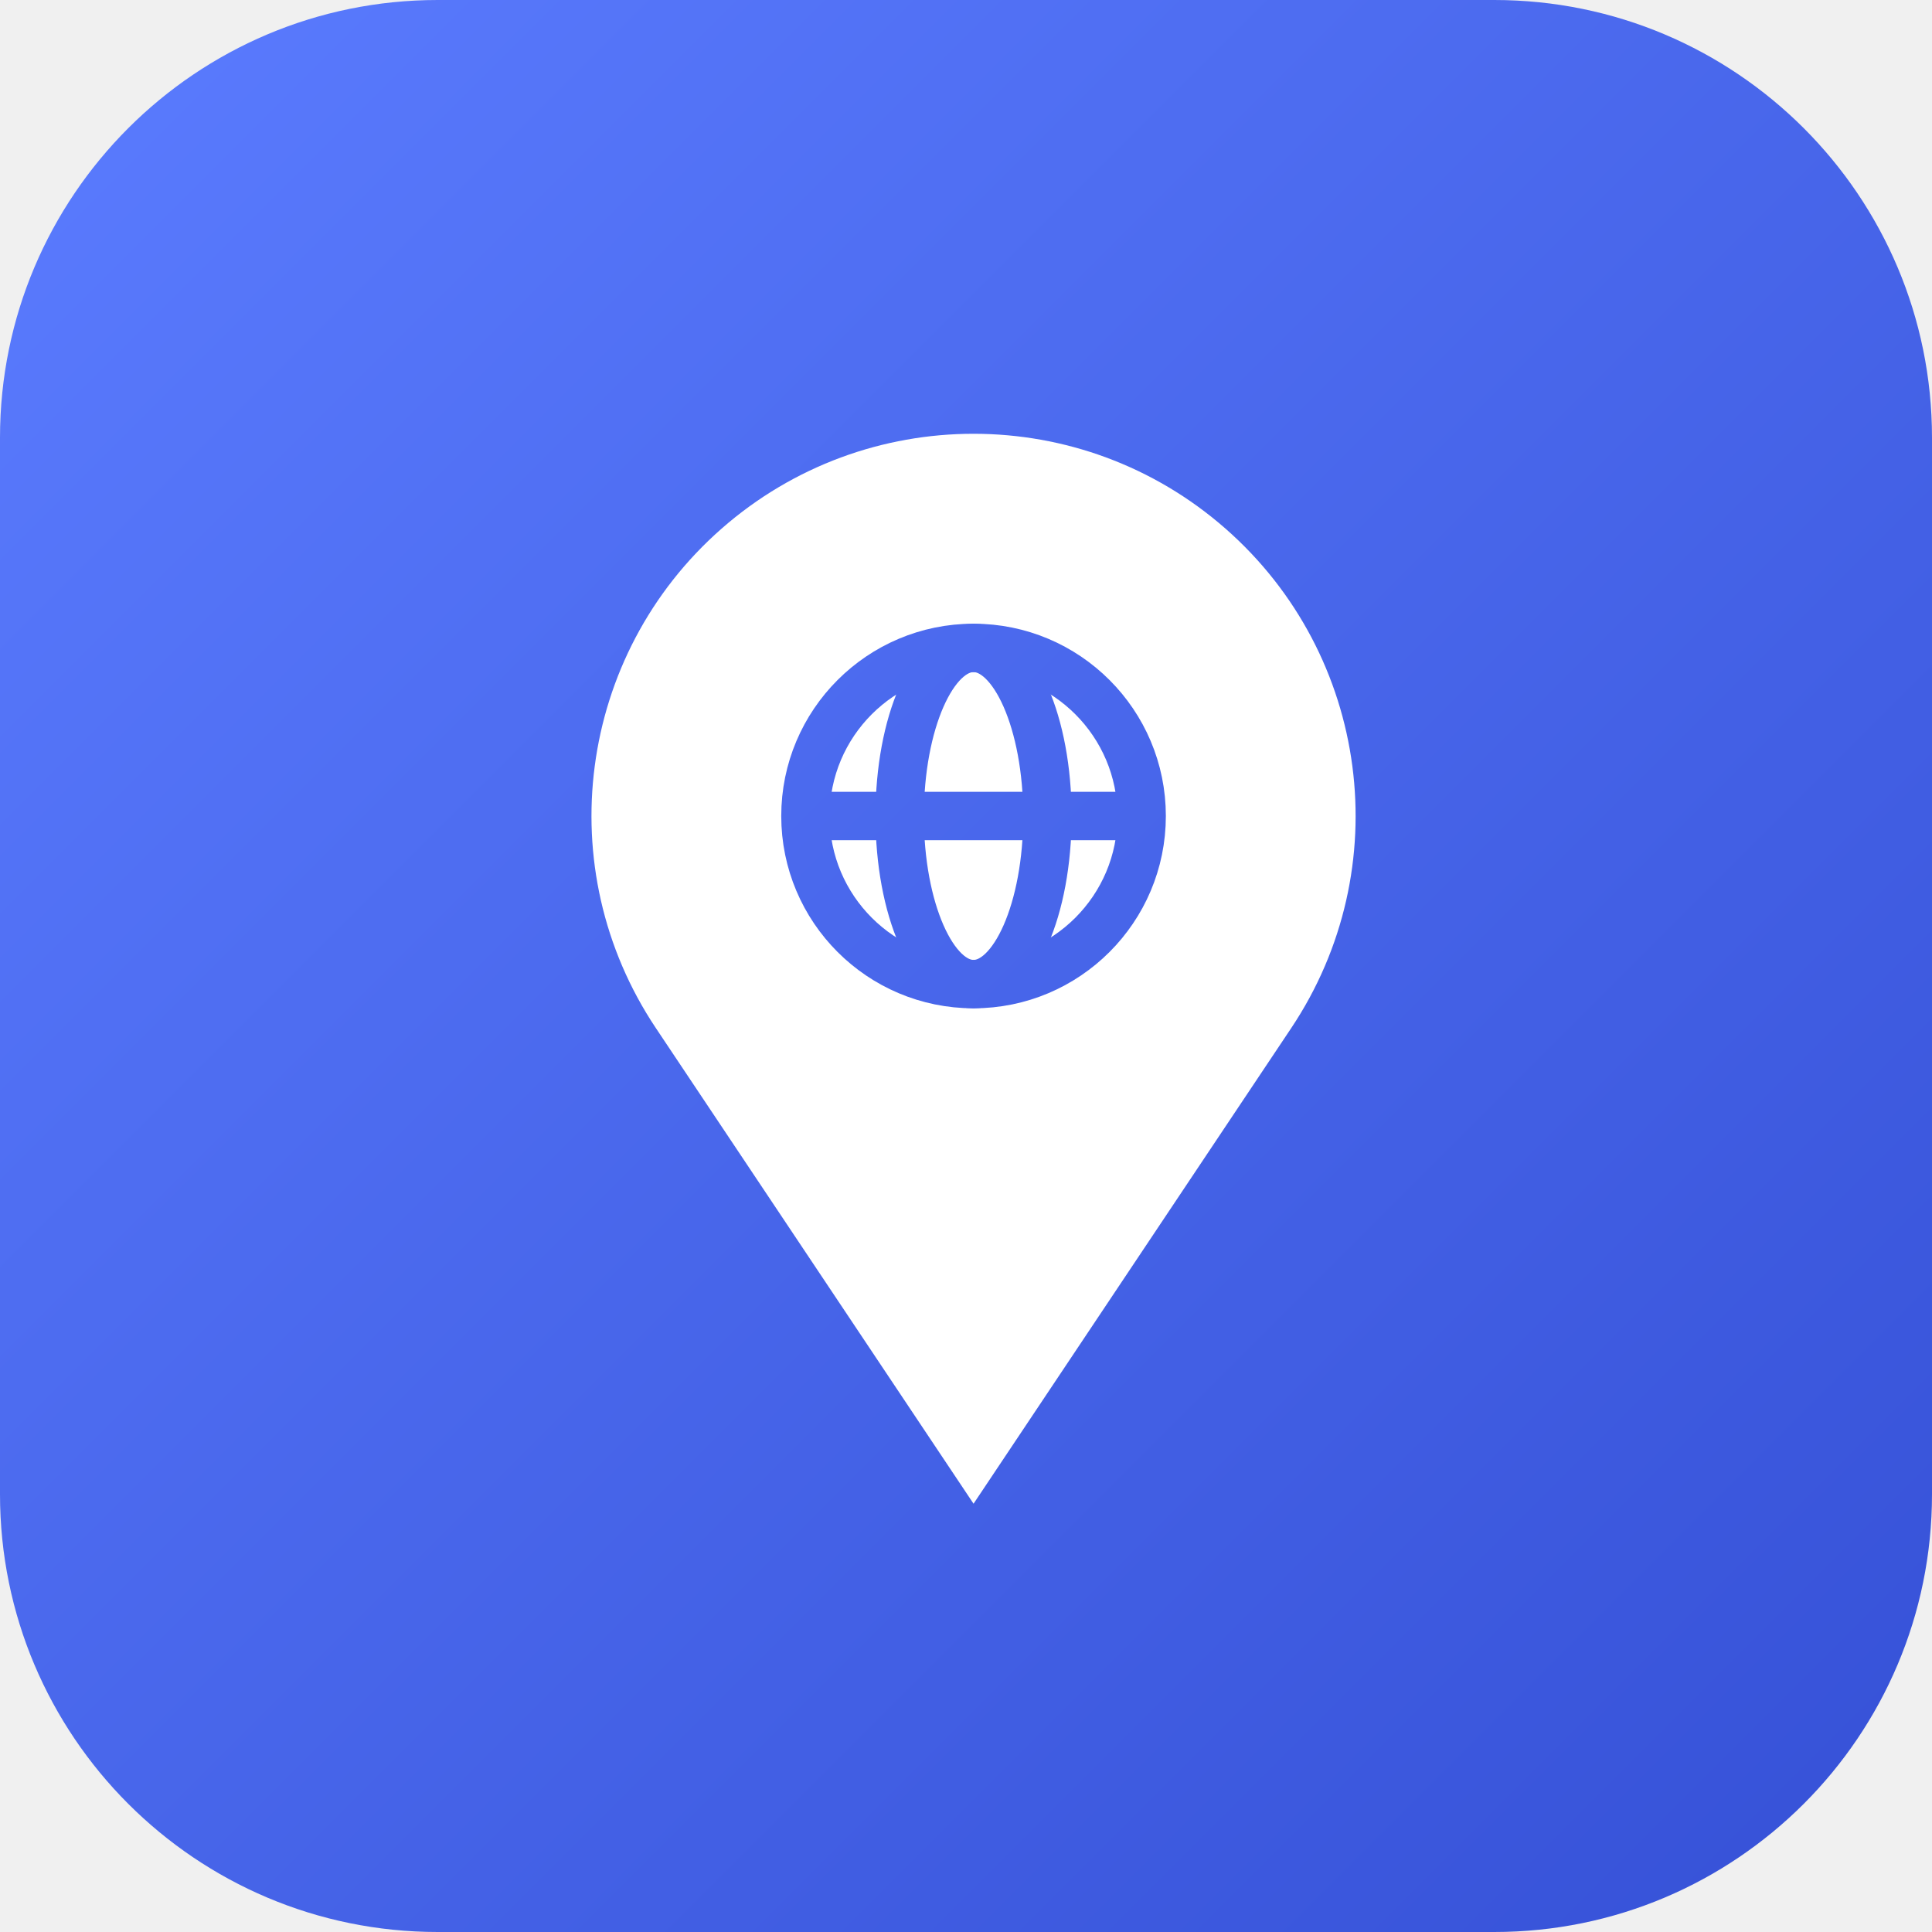
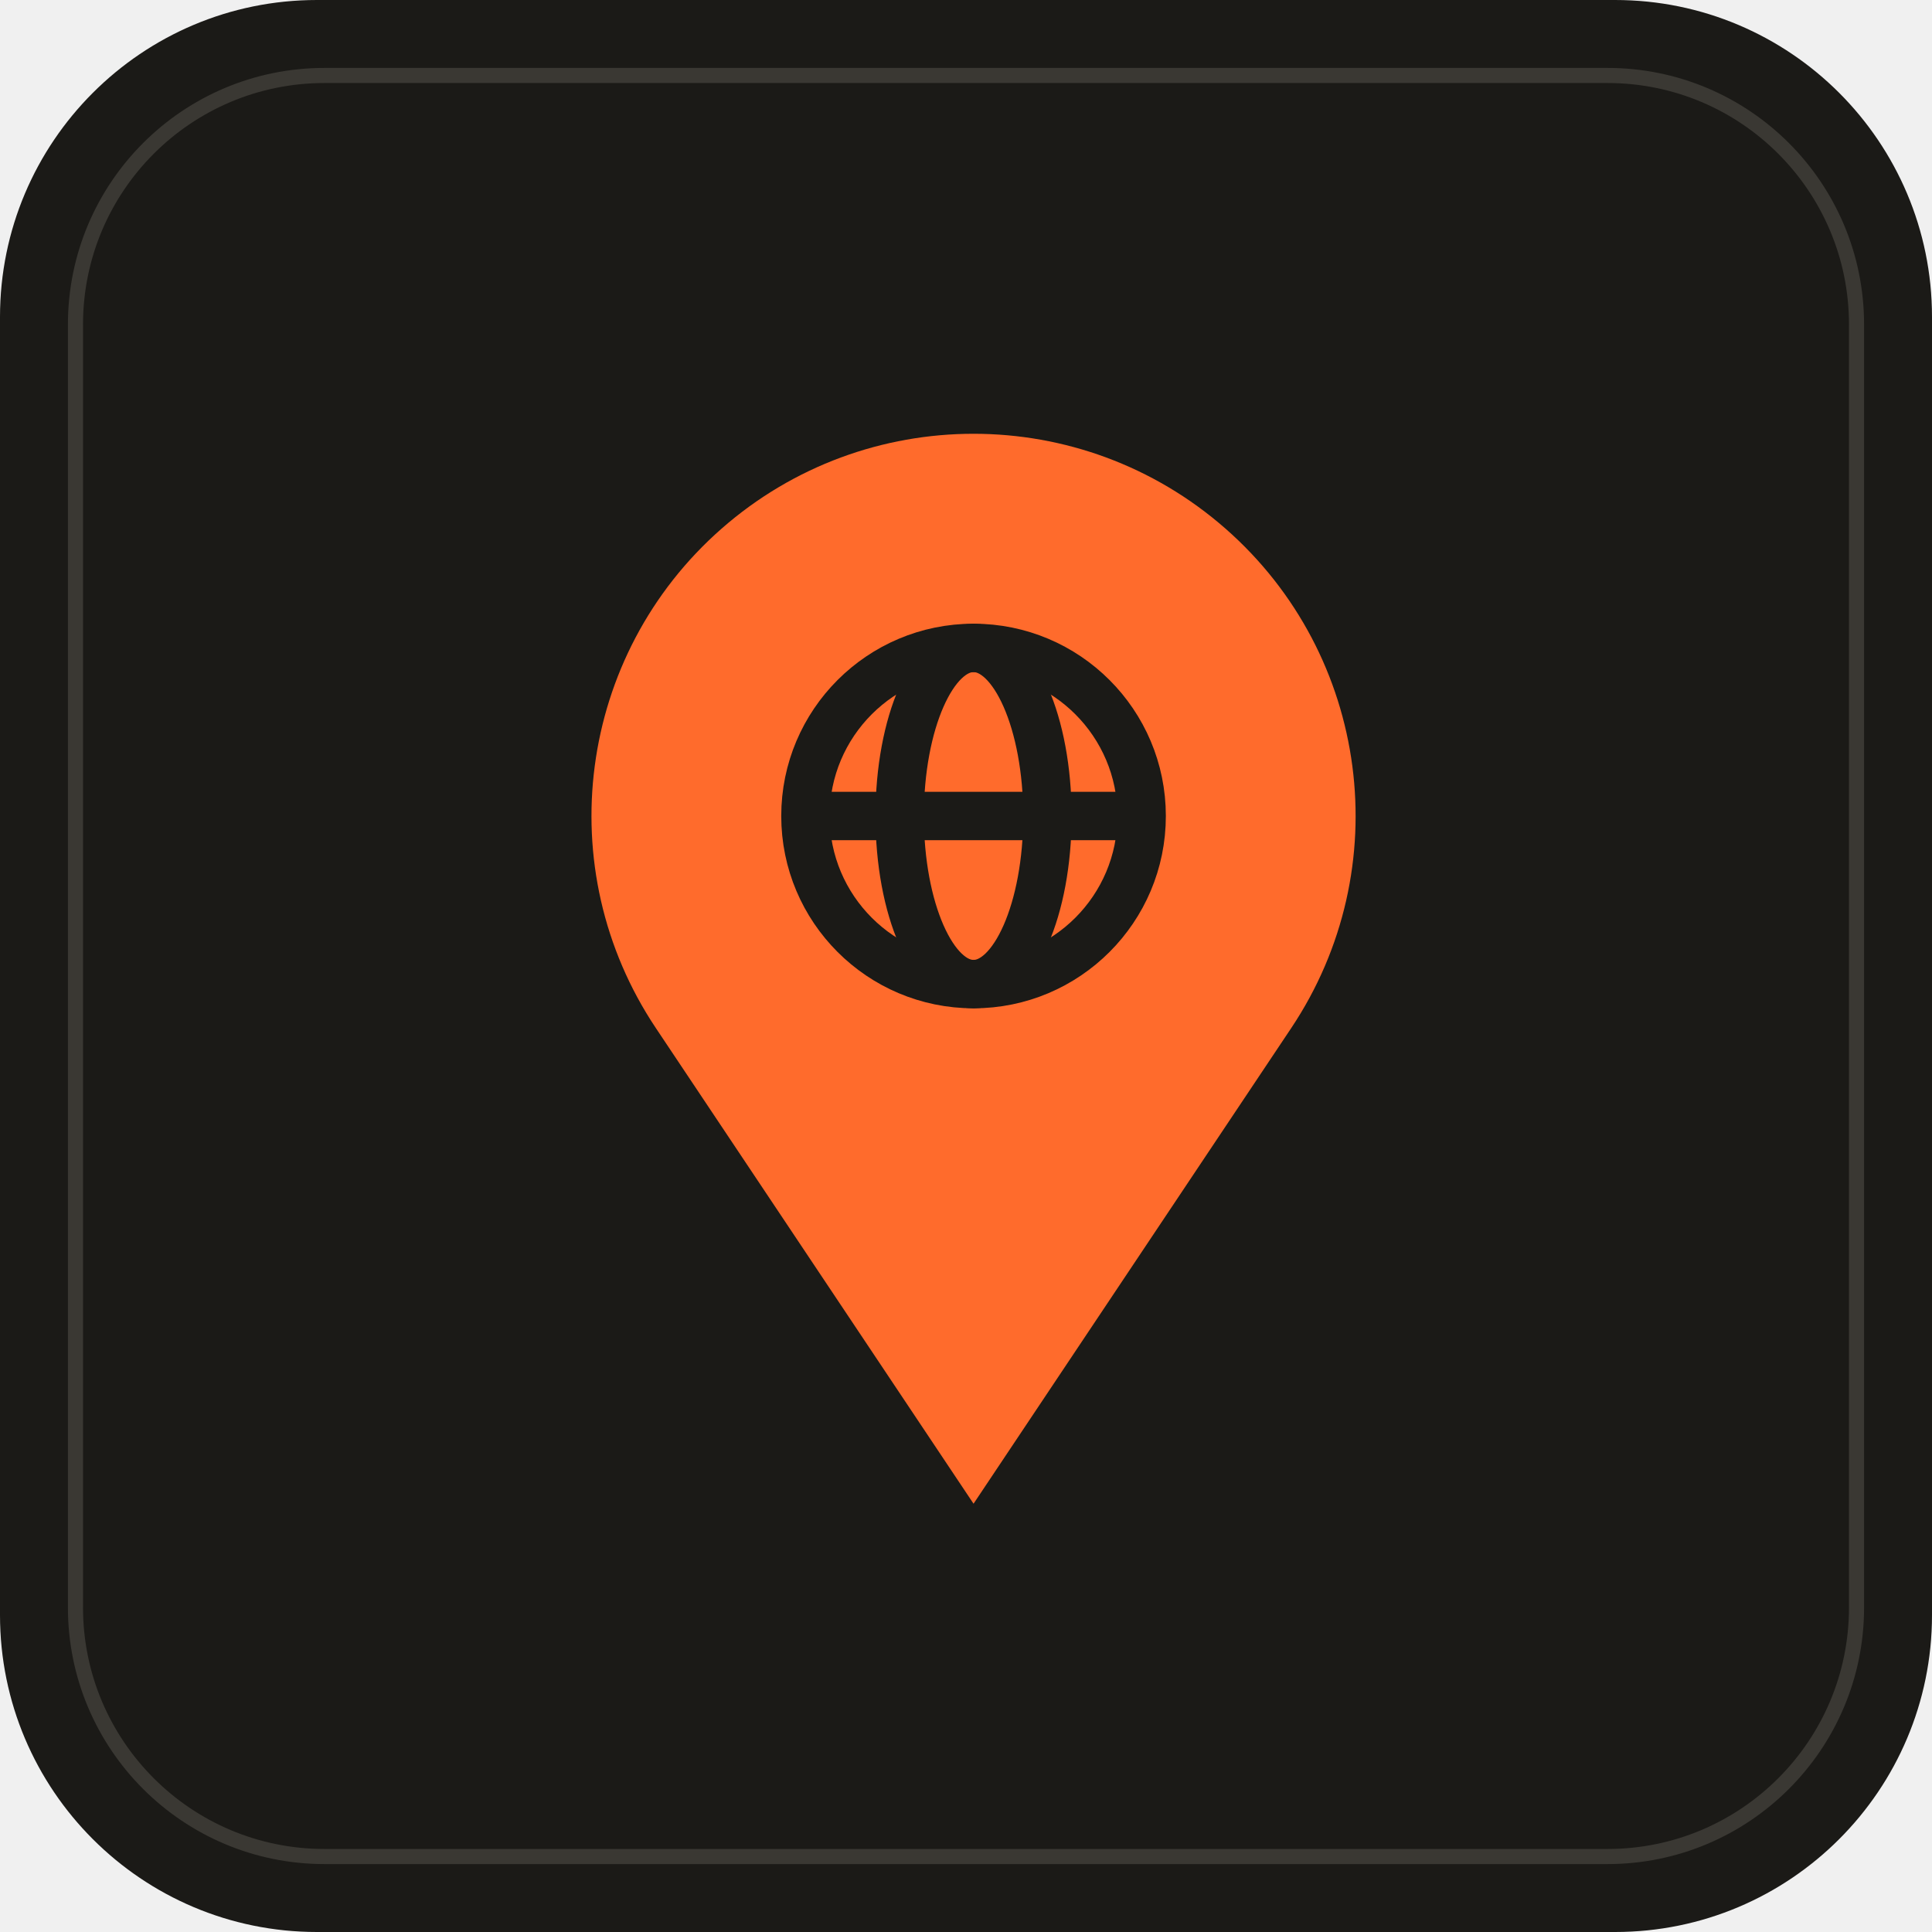
<svg xmlns="http://www.w3.org/2000/svg" viewBox="0 0 1024 1024" width="1024" height="1024">
  <defs>
-     <linearGradient id="bg" x1="0" y1="0" x2="1" y2="1">
-       <stop offset="0" stop-color="#5b7cff" />
-       <stop offset="1" stop-color="#3550d6" />
-     </linearGradient>
    <mask id="globe-cut" maskUnits="userSpaceOnUse" x="0" y="0" width="48" height="48">
      <rect width="48" height="48" fill="#fff" />
      <g fill="none" stroke="#000" stroke-width="1.9" stroke-linecap="round">
        <circle cx="24" cy="19" r="6.6" />
        <ellipse cx="24" cy="19" rx="2.9" ry="6.6" />
        <line x1="17.6" y1="19" x2="30.4" y2="19" />
      </g>
    </mask>
  </defs>
-   <rect width="1024" height="1024" rx="232" fill="url(#bg)" />
+   <rect width="1024" height="1024" rx="168" fill="#1b1a17" />
+   <rect x="40" y="40" width="944" height="944" rx="132" fill="none" stroke="#3a3833" stroke-width="8" />
  <g transform="translate(192 176) scale(13.5)">
-     <path d="M24 46 L11.53 27.33 A15 15 0 1 1 36.47 27.33 Z" fill="#ffffff" mask="url(#globe-cut)" />
+     <path d="M24 46 L11.53 27.33 A15 15 0 1 1 36.47 27.33 Z" fill="#ff6b2c" mask="url(#globe-cut)" />
  </g>
</svg>
